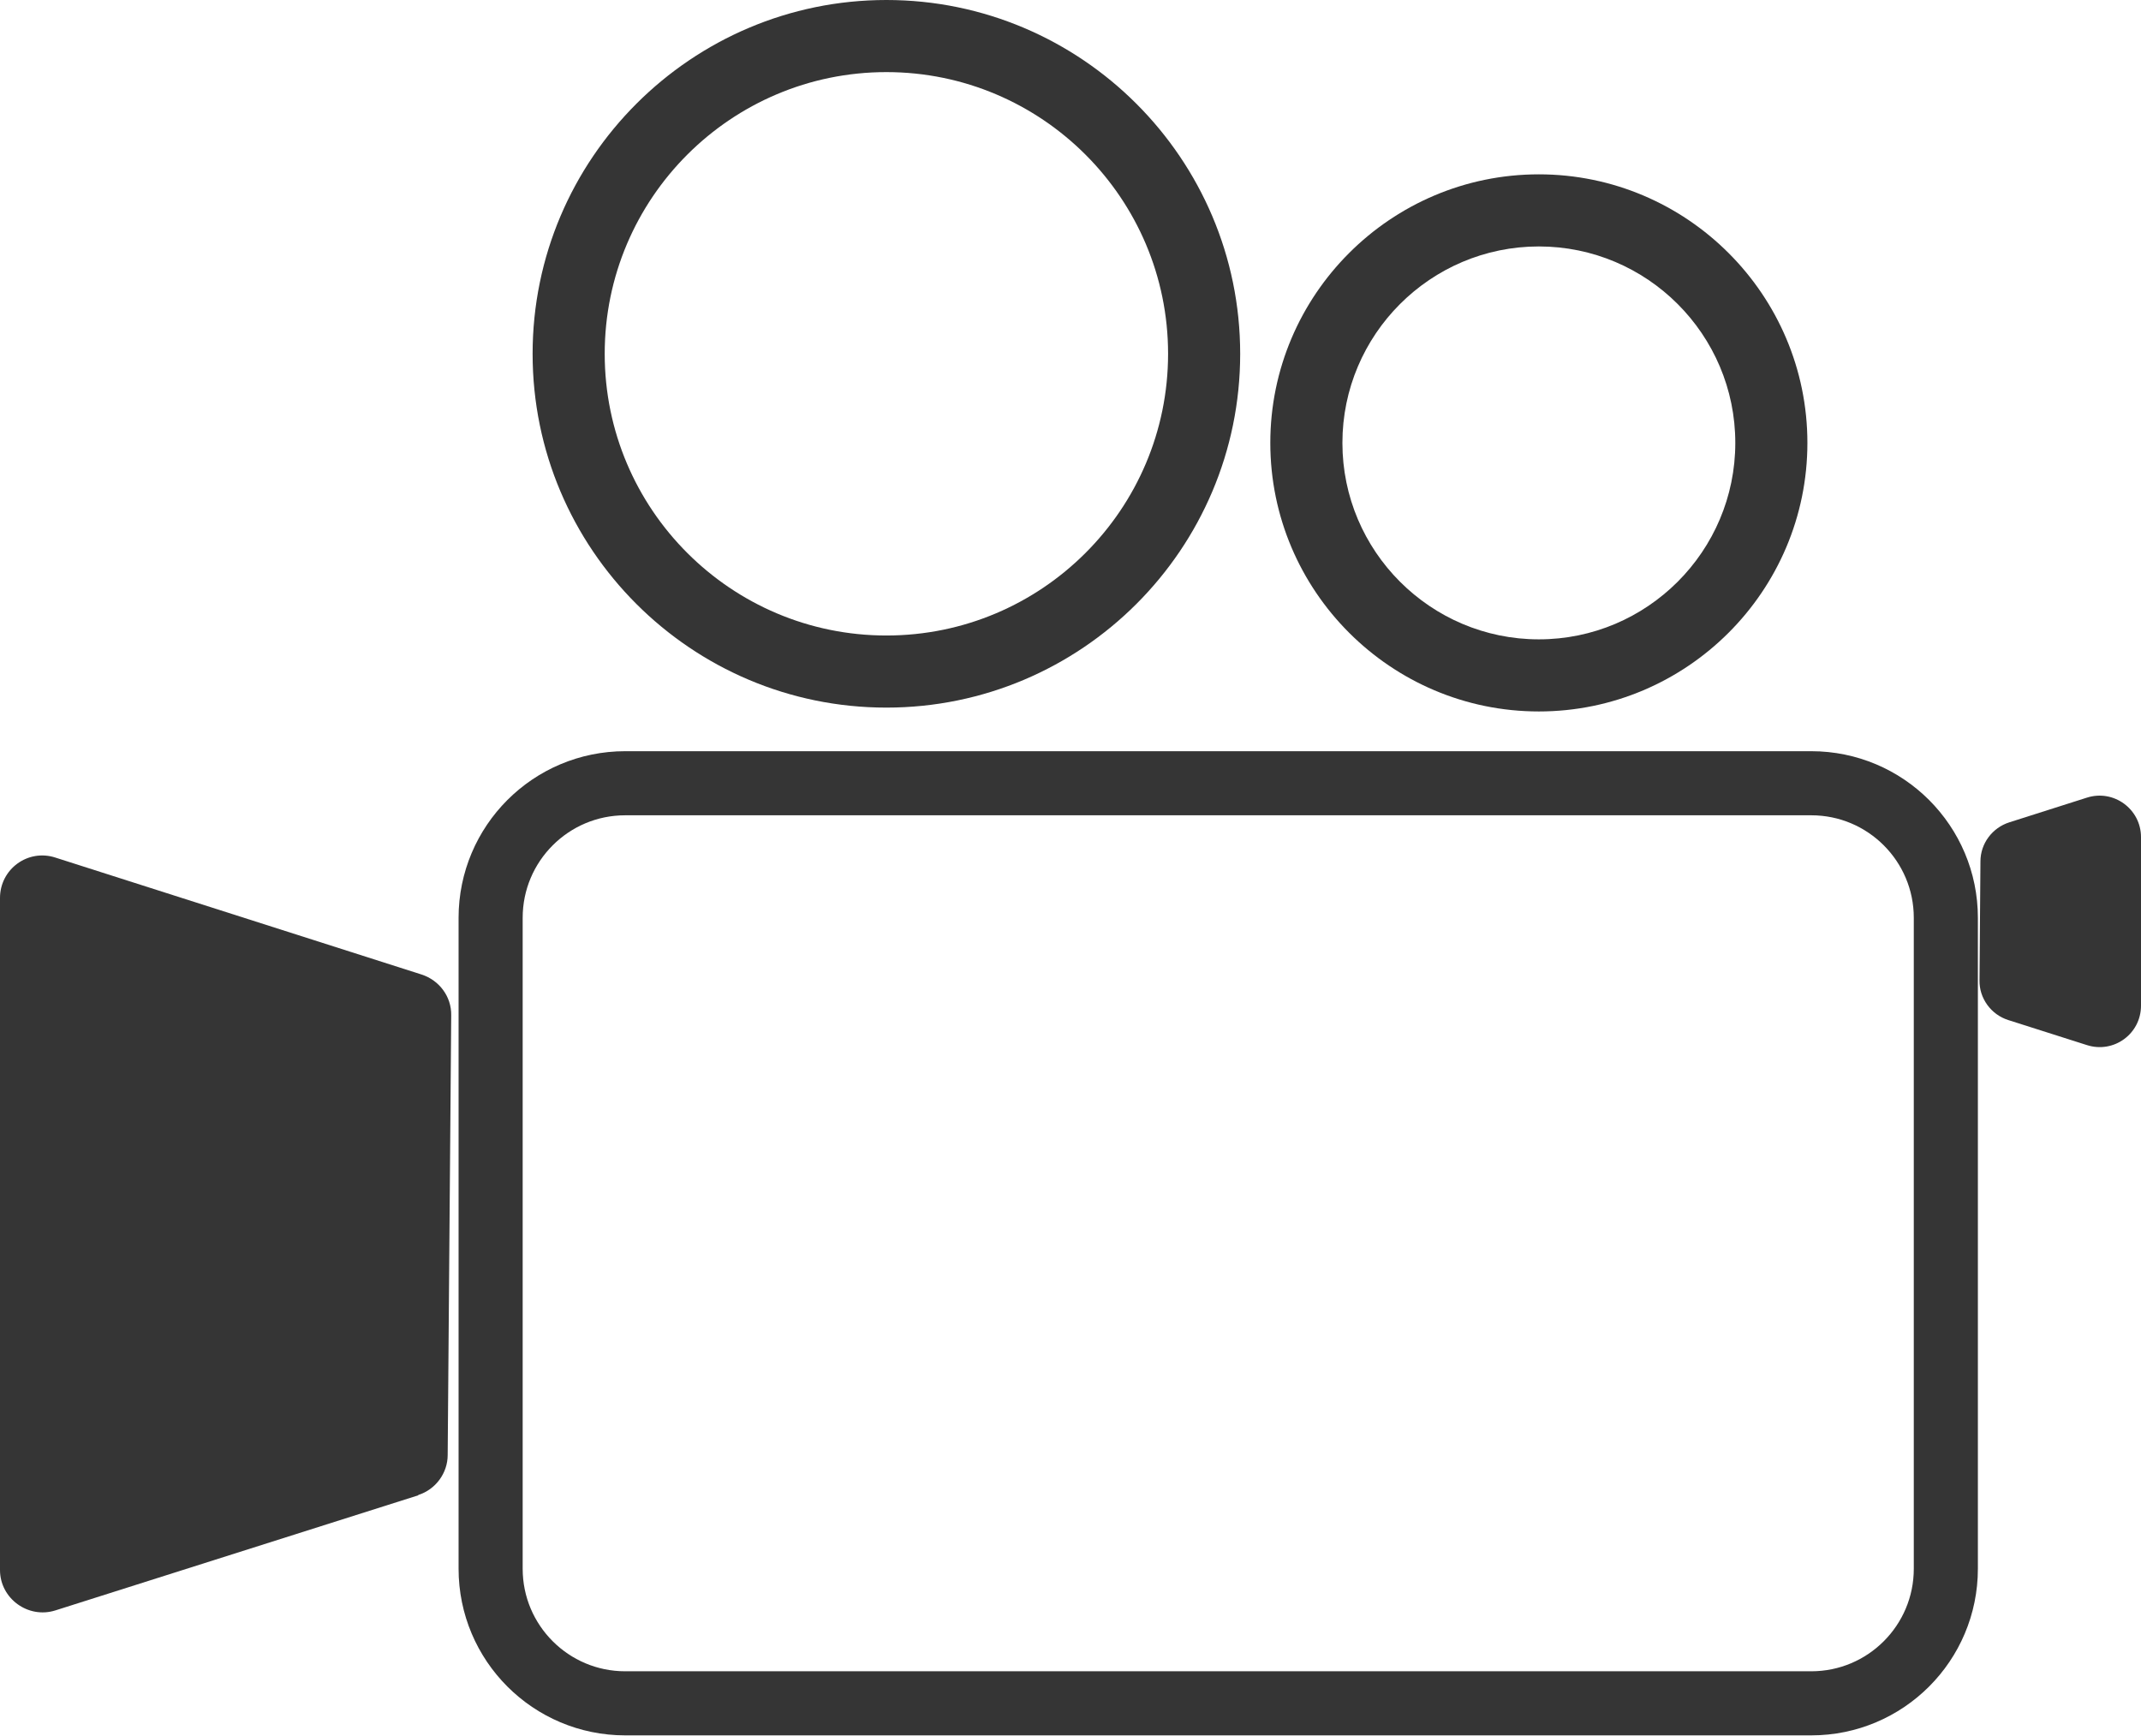
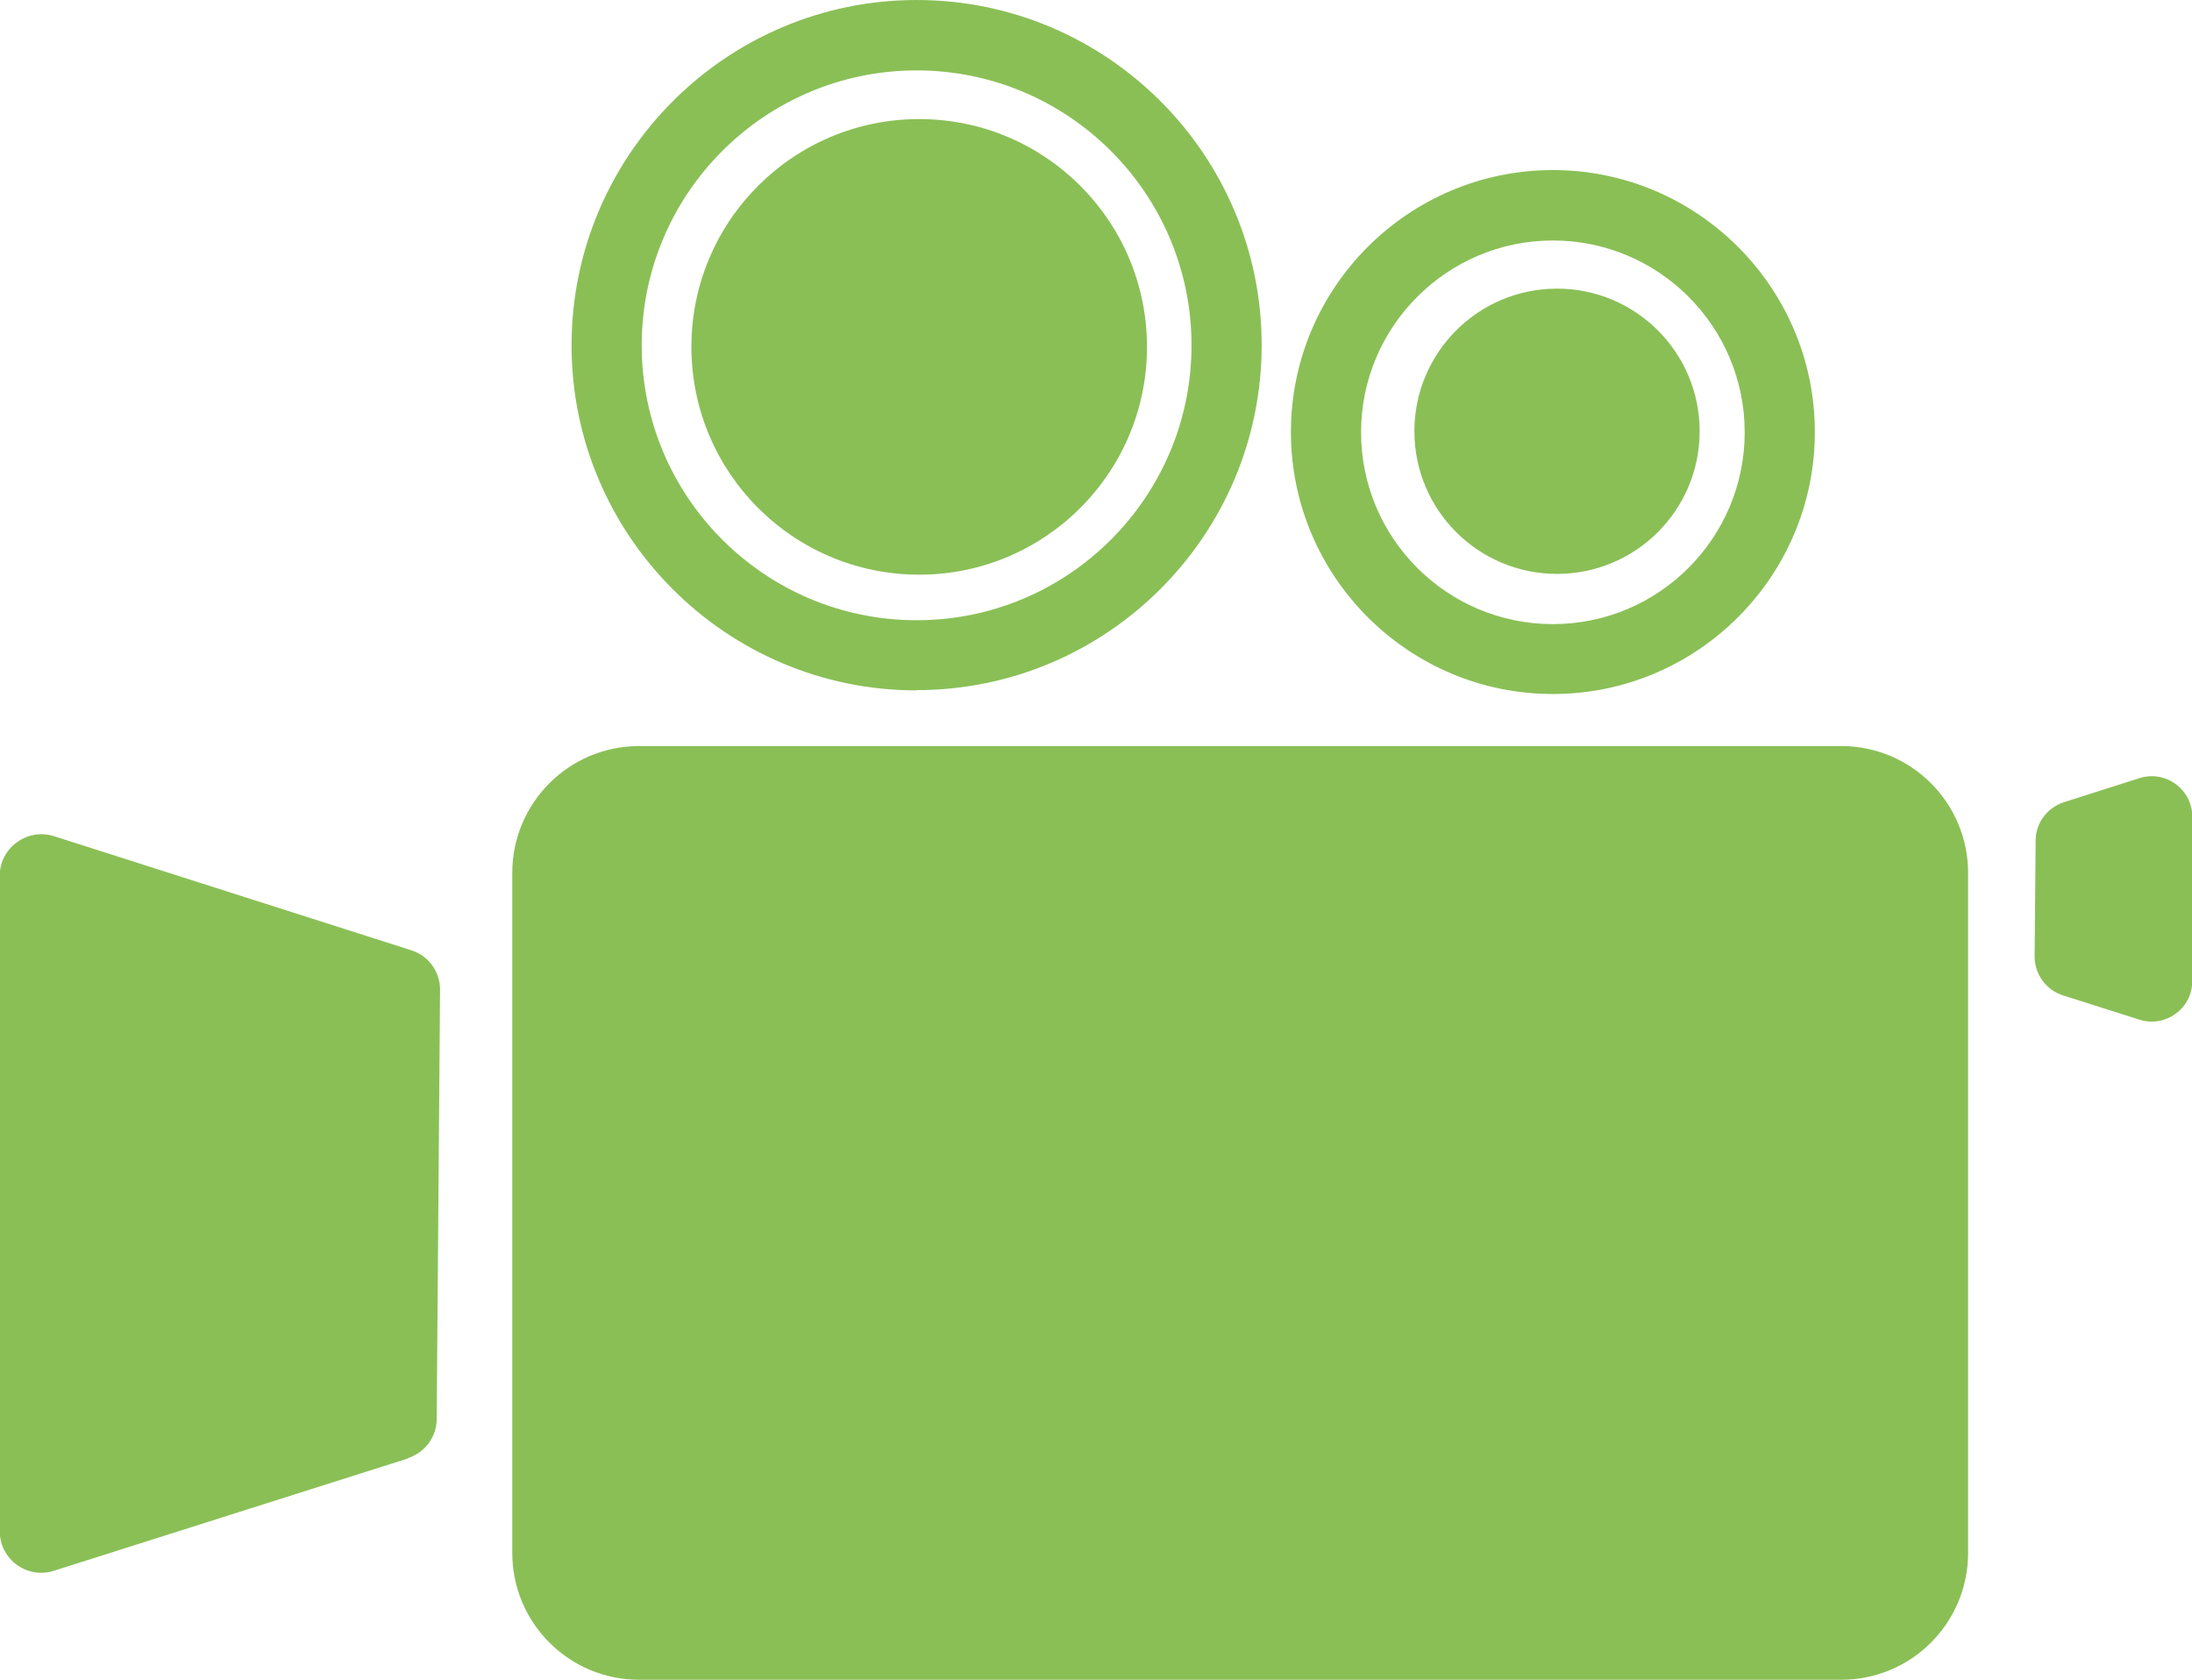
- <svg xmlns="http://www.w3.org/2000/svg" id="Layer_2" data-name="Layer 2" viewBox="0 0 66.81 54.15">
+ <svg xmlns="http://www.w3.org/2000/svg" id="Layer_2" data-name="Layer 2" viewBox="0 0 84.68 64.89">
  <defs>
    <style>
-       .cls-1 {
-         fill: #353535;
+       .cls-1, .cls-2 {
+         fill: #8abf56;
      }

      .cls-2 {
-         fill: none;
-         stroke: #353535;
+         stroke: #8abf56;
        stroke-miterlimit: 10;
-         stroke-width: 2px;
+         stroke-width: 1.4px;
      }
    </style>
  </defs>
  <g id="Layer_1-2" data-name="Layer 1">
    <g>
-       <rect class="cls-2" x="15.31" y="24.44" width="45.41" height="28.71" rx="4.2" ry="4.2" />
-       <path class="cls-1" d="m13.05,46.66l-11.32,3.59c-.85.27-1.73-.37-1.73-1.26v-20.97c0-.9.87-1.54,1.73-1.26l11.43,3.65c.55.18.93.69.92,1.27l-.11,13.72c0,.57-.38,1.08-.92,1.25Z" />
-       <path class="cls-1" d="m62.7,25.66l2.42-.77c.84-.27,1.69.36,1.69,1.23v5.26c0,.88-.85,1.5-1.69,1.23l-2.45-.78c-.54-.17-.91-.68-.9-1.24l.03-3.71c0-.56.37-1.05.9-1.22Z" />
-       <path class="cls-1" d="m27.66,22.08c-6.09,0-11.04-4.95-11.04-11.04S21.58,0,27.66,0s11.04,4.95,11.04,11.04-4.95,11.04-11.04,11.04Zm0-19.83c-4.85,0-8.79,3.94-8.79,8.79s3.94,8.79,8.79,8.79,8.79-3.94,8.79-8.79-3.94-8.79-8.79-8.79Z" />
-       <path class="cls-1" d="m48.02,22.2c-4.62,0-8.38-3.76-8.38-8.38s3.76-8.38,8.38-8.38,8.38,3.76,8.38,8.38-3.76,8.38-8.38,8.38Zm0-14.51c-3.38,0-6.13,2.75-6.13,6.13s2.75,6.13,6.13,6.13,6.13-2.75,6.13-6.13-2.75-6.13-6.13-6.13Z" />
+       <g>
+         <rect class="cls-2" x="20.49" y="29.52" width="54.84" height="34.67" rx="4.2" ry="4.2" />
+         <path class="cls-1" d="m15.76,56.34l-13.68,4.34c-1.03.33-2.09-.44-2.09-1.53v-25.32c0-1.08,1.06-1.85,2.09-1.53l13.81,4.41c.67.21,1.12.84,1.11,1.54l-.13,16.57c0,.69-.46,1.3-1.12,1.51Z" />
+         <path class="cls-1" d="m79.73,30.99l2.92-.93c1.01-.32,2.04.43,2.04,1.49v6.35c0,1.06-1.03,1.81-2.04,1.49l-2.96-.94c-.65-.21-1.09-.82-1.09-1.5l.04-4.48c0-.68.45-1.27,1.09-1.48Z" />
+         <path class="cls-1" d="m35.41,26.67c-7.35,0-13.33-5.98-13.33-13.33S28.06,0,35.41,0s13.33,5.98,13.33,13.33-5.98,13.33-13.33,13.33Zm0-23.95c-5.86,0-10.62,4.76-10.62,10.62s4.76,10.62,10.62,10.62,10.62-4.76,10.62-10.62-4.76-10.62-10.62-10.62Z" />
+         <path class="cls-1" d="m59.99,26.81c-5.58,0-10.12-4.54-10.12-10.12s4.54-10.12,10.12-10.12,10.12,4.54,10.12,10.12-4.54,10.12-10.12,10.12Zm0-17.52c-4.08,0-7.41,3.32-7.41,7.41s3.32,7.41,7.41,7.41,7.41-3.32,7.41-7.41-3.32-7.41-7.41-7.41Z" />
+       </g>
+       <circle class="cls-1" cx="35.51" cy="13.4" r="8.8" />
+       <circle class="cls-1" cx="60.15" cy="16.66" r="5.51" />
    </g>
  </g>
</svg>
